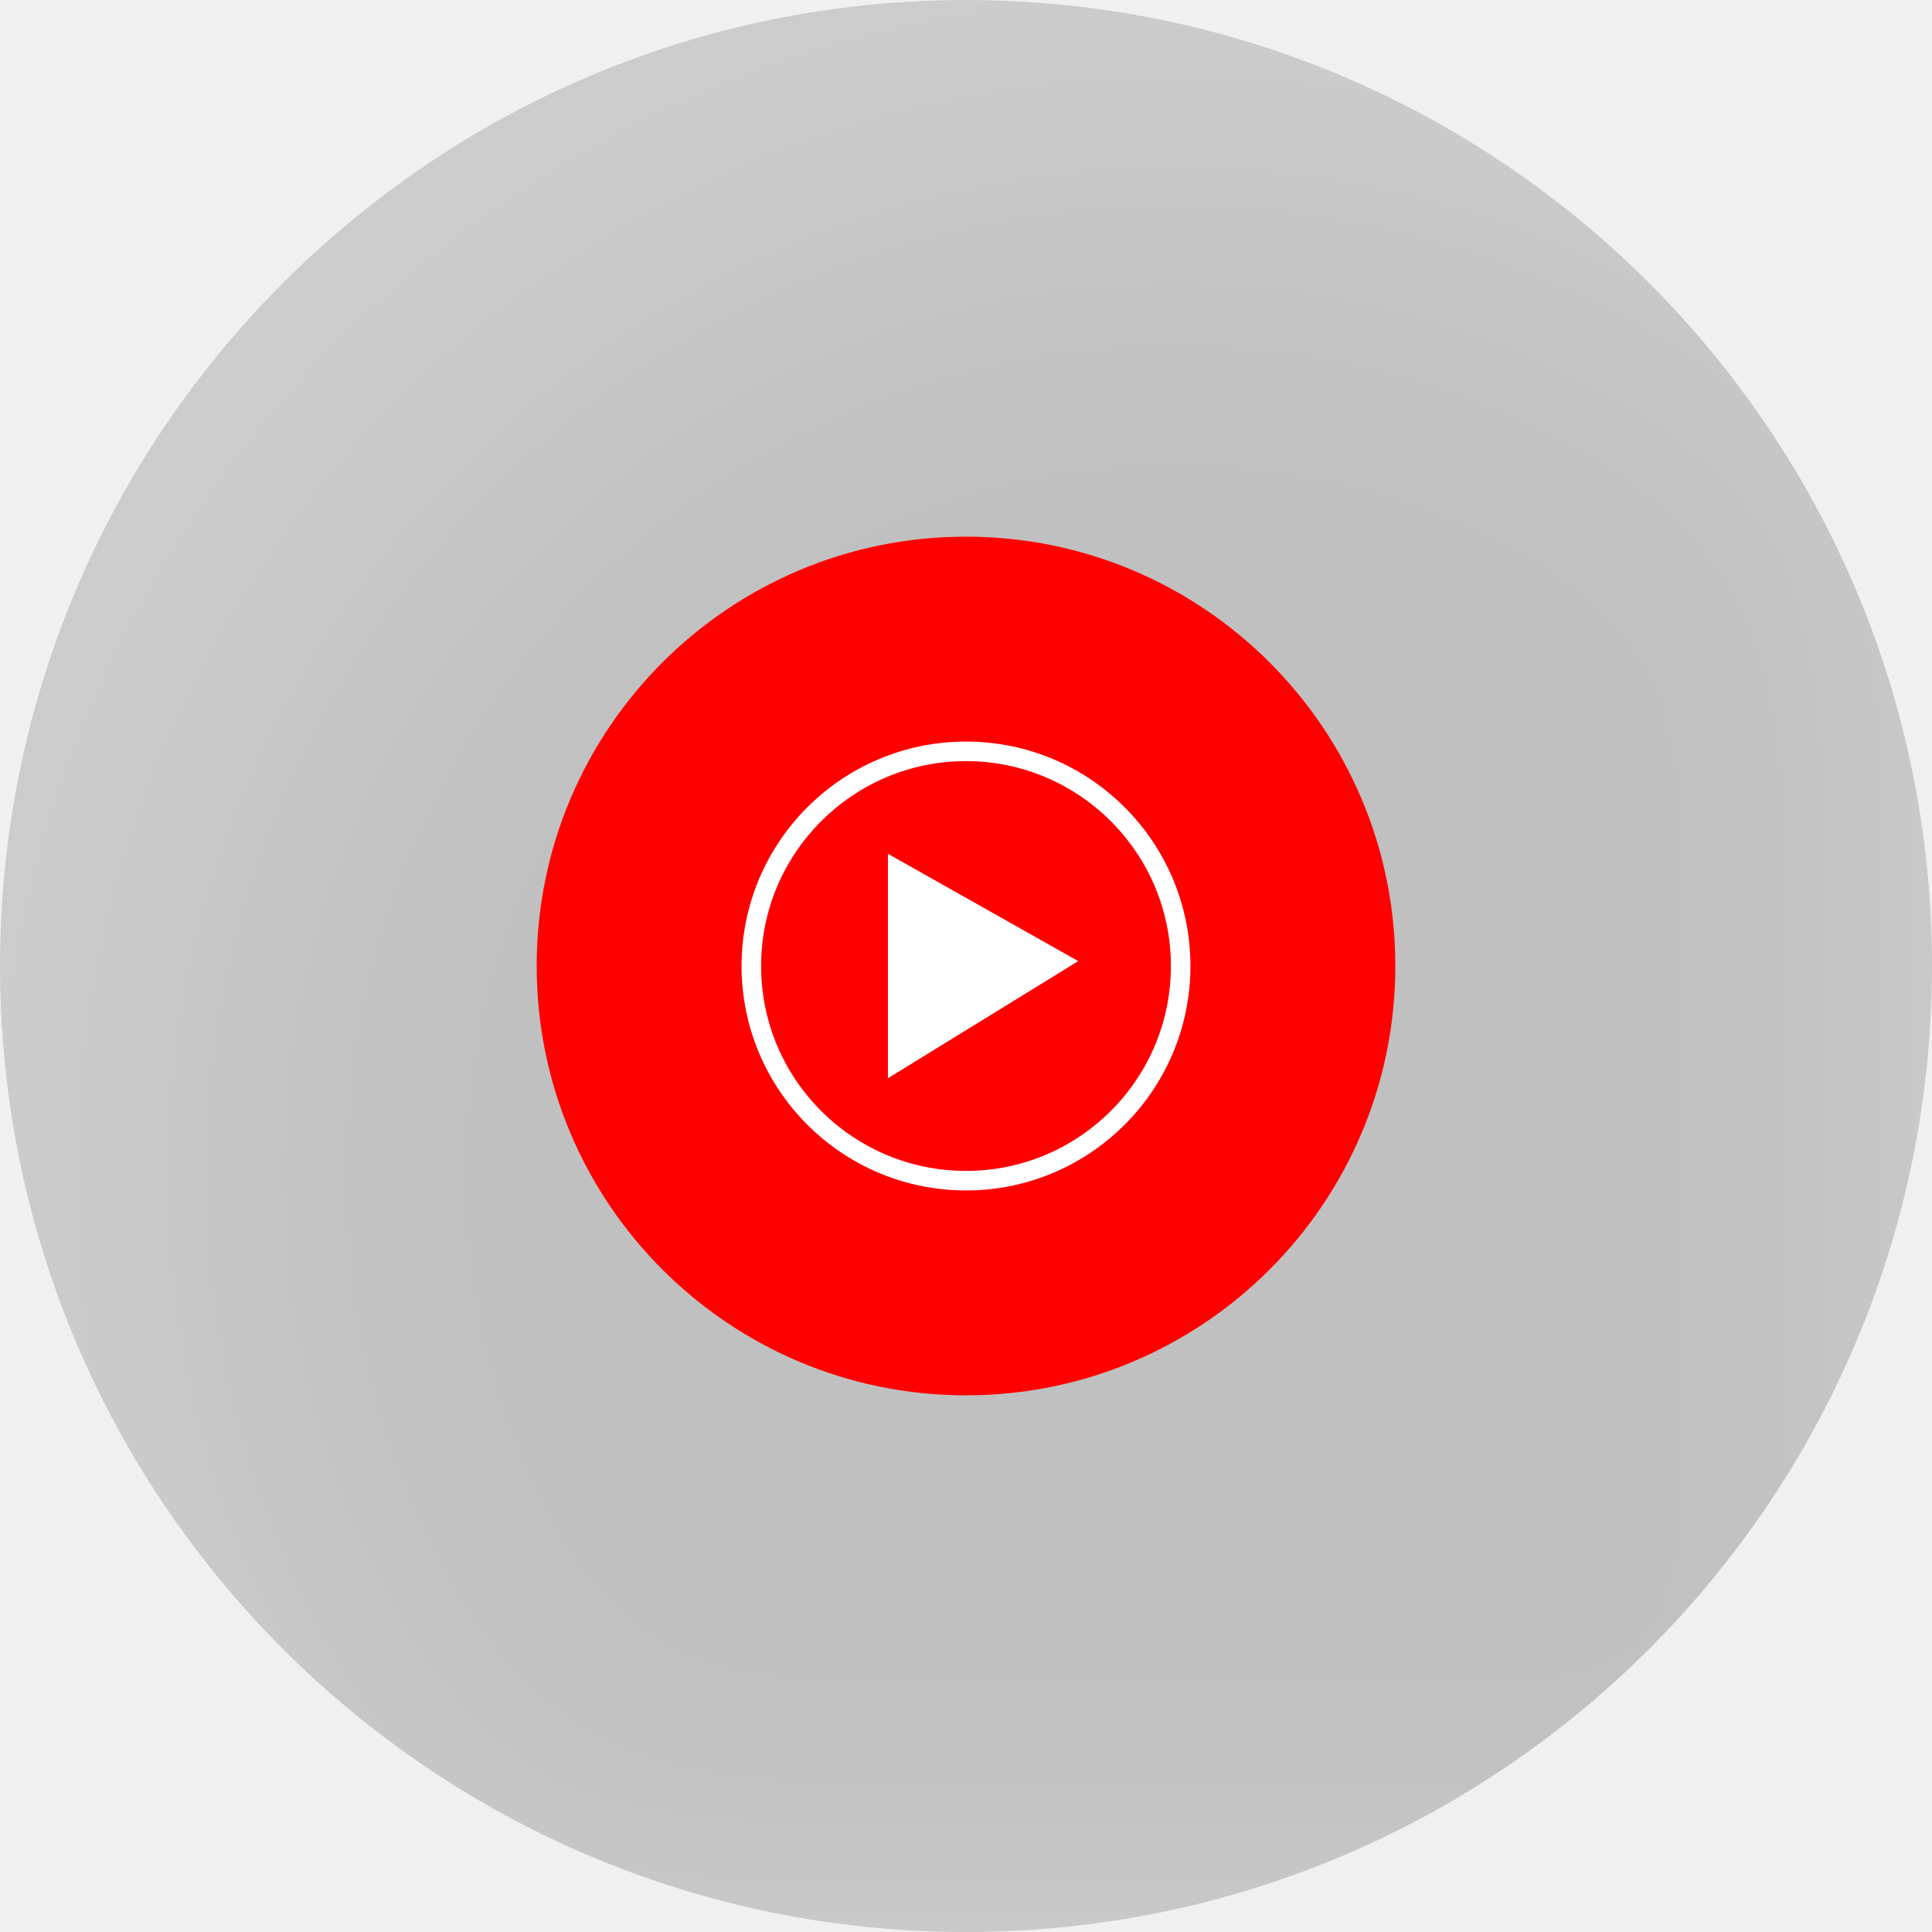
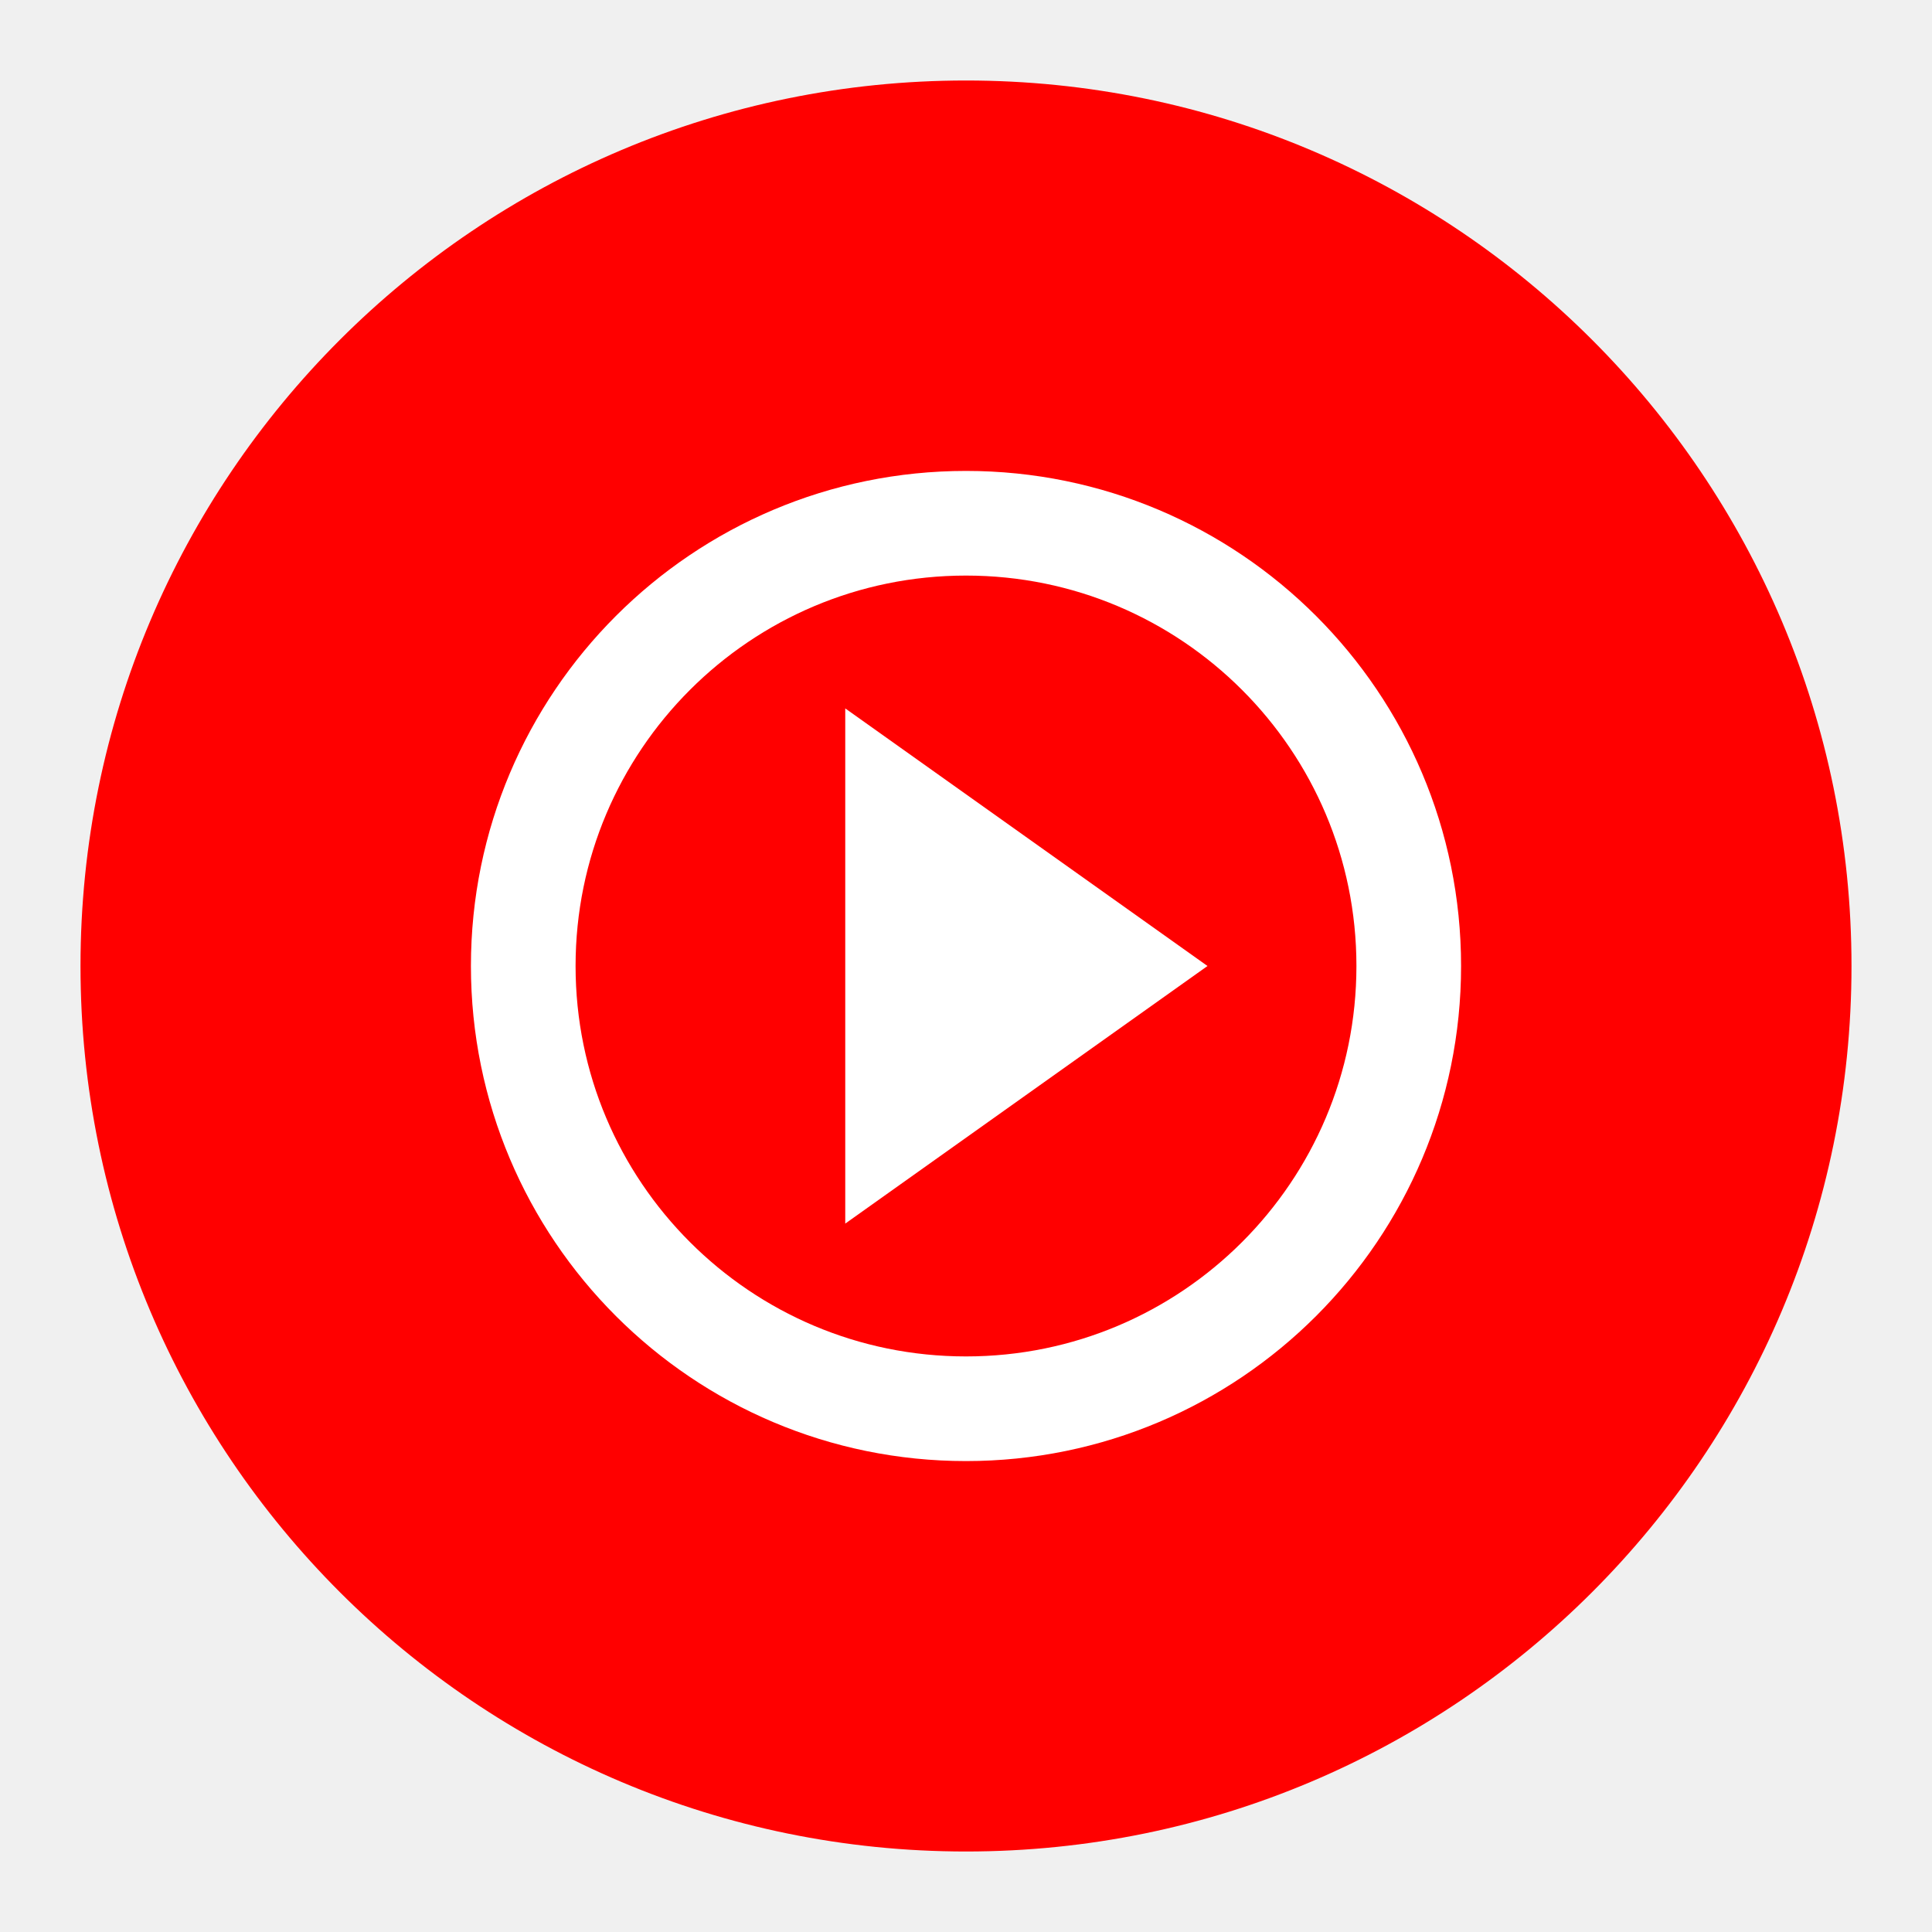
- <svg xmlns="http://www.w3.org/2000/svg" width="54" height="54" viewBox="0 0 54 54" fill="none">
-   <g filter="url(#filter0_i_1323_176)">
-     <circle cx="27" cy="27" r="27" transform="rotate(90 27 27)" fill="black" fill-opacity="0.2" />
-   </g>
-   <g clip-path="url(#clip0_1323_176)">
-     <path d="M27 39C33.627 39 39 33.627 39 27C39 20.373 33.627 15 27 15C20.373 15 15 20.373 15 27C15 33.627 20.373 39 27 39Z" fill="#FF0000" />
-     <path d="M27 21.273C30.15 21.273 32.727 23.836 32.727 27C32.727 30.163 30.163 32.727 27 32.727C23.836 32.727 21.273 30.163 21.273 27C21.273 23.836 23.85 21.273 27 21.273ZM27 20.727C23.536 20.727 20.727 23.536 20.727 27C20.727 30.463 23.536 33.273 27 33.273C30.463 33.273 33.273 30.463 33.273 27C33.273 23.536 30.463 20.727 27 20.727Z" fill="white" />
-     <path d="M24.818 30.137L30.137 26.864L24.818 23.864V30.137Z" fill="white" />
-   </g>
-   <defs>
-     <filter id="filter0_i_1323_176" x="0" y="0" width="59.84" height="59.84" filterUnits="userSpaceOnUse" color-interpolation-filters="sRGB">
-       <feFlood flood-opacity="0" result="BackgroundImageFix" />
-       <feBlend mode="normal" in="SourceGraphic" in2="BackgroundImageFix" result="shape" />
-       <feColorMatrix in="SourceAlpha" type="matrix" values="0 0 0 0 0 0 0 0 0 0 0 0 0 0 0 0 0 0 127 0" result="hardAlpha" />
-       <feOffset dx="5.84" dy="5.84" />
-       <feGaussianBlur stdDeviation="4.38" />
-       <feComposite in2="hardAlpha" operator="arithmetic" k2="-1" k3="1" />
-       <feColorMatrix type="matrix" values="0 0 0 0 1 0 0 0 0 1 0 0 0 0 1 0 0 0 0.2 0" />
-       <feBlend mode="normal" in2="shape" result="effect1_innerShadow_1323_176" />
-     </filter>
-     <clipPath id="clip0_1323_176">
-       <rect width="24" height="24" fill="white" transform="translate(15 15)" />
-     </clipPath>
-   </defs>
+ <svg xmlns="http://www.w3.org/2000/svg" width="24" height="24" viewBox="0 0 24 24" fill="none">
+   <circle cx="12" cy="12" r="11" fill="#FF0000" />
+   <circle cx="12" cy="12" r="5.5" stroke="white" stroke-width="1.3" fill="none" />
+   <polygon points="10.5,8.8 15,12 10.5,15.2" fill="white" />
</svg>
